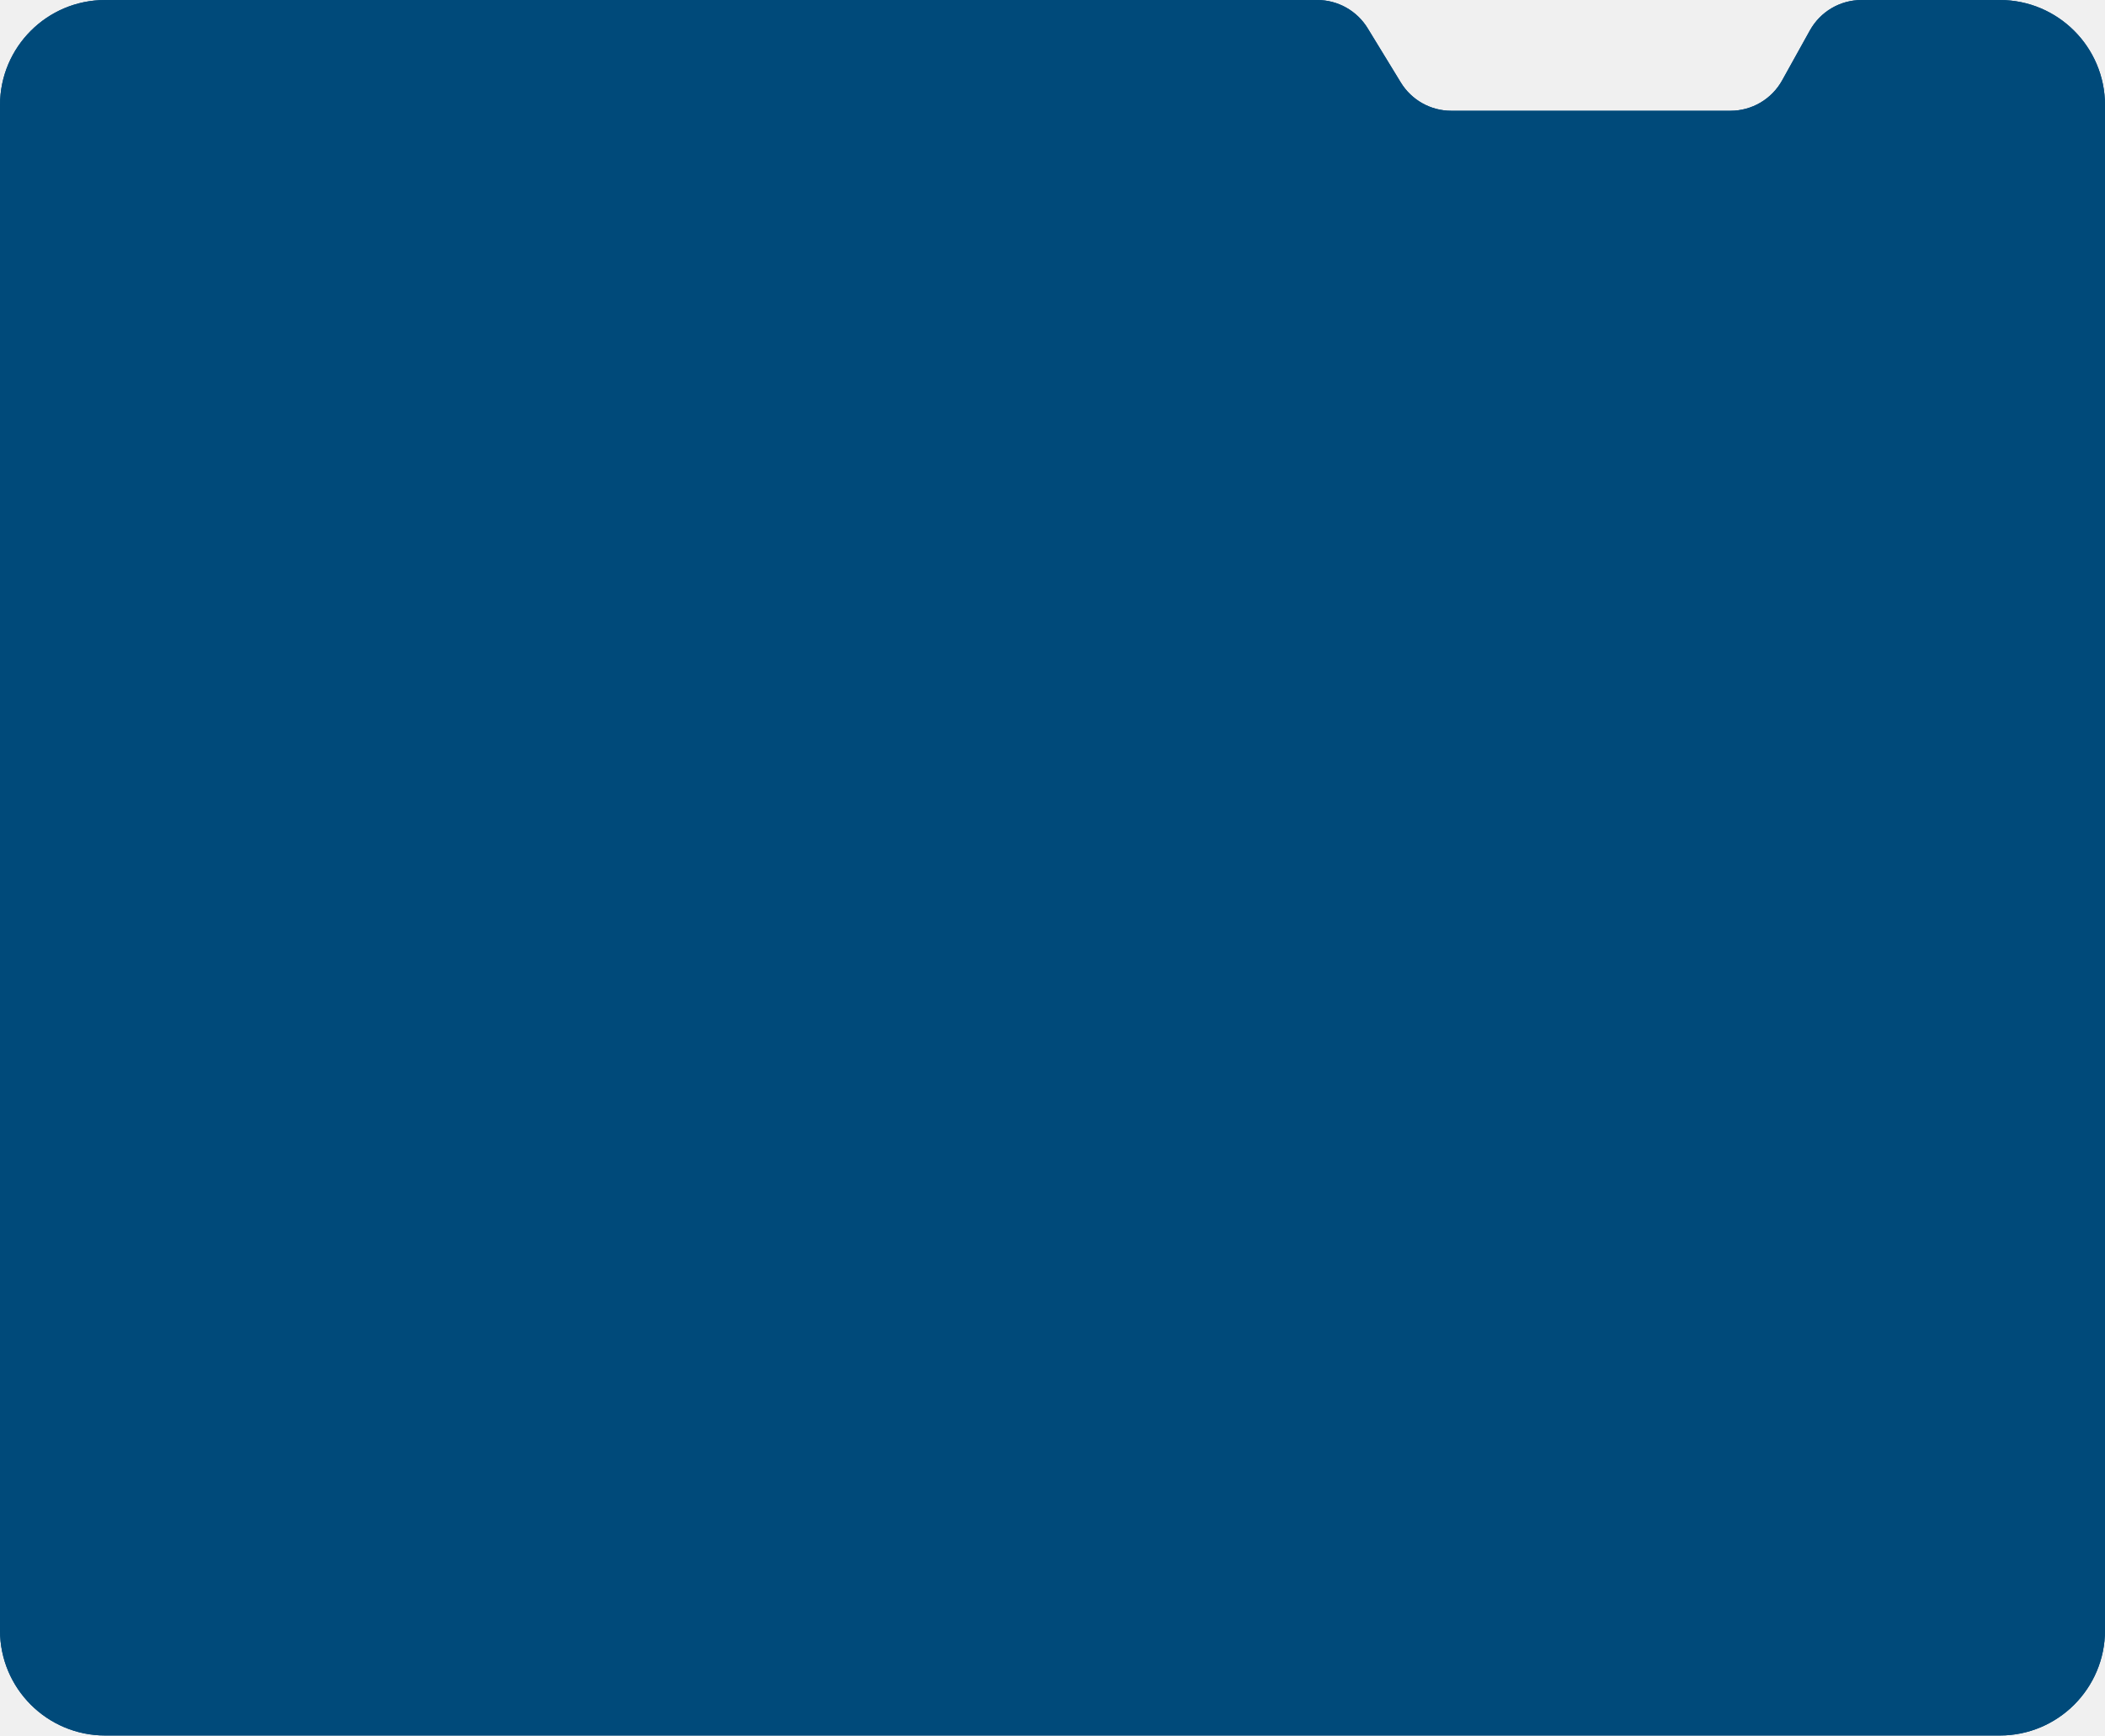
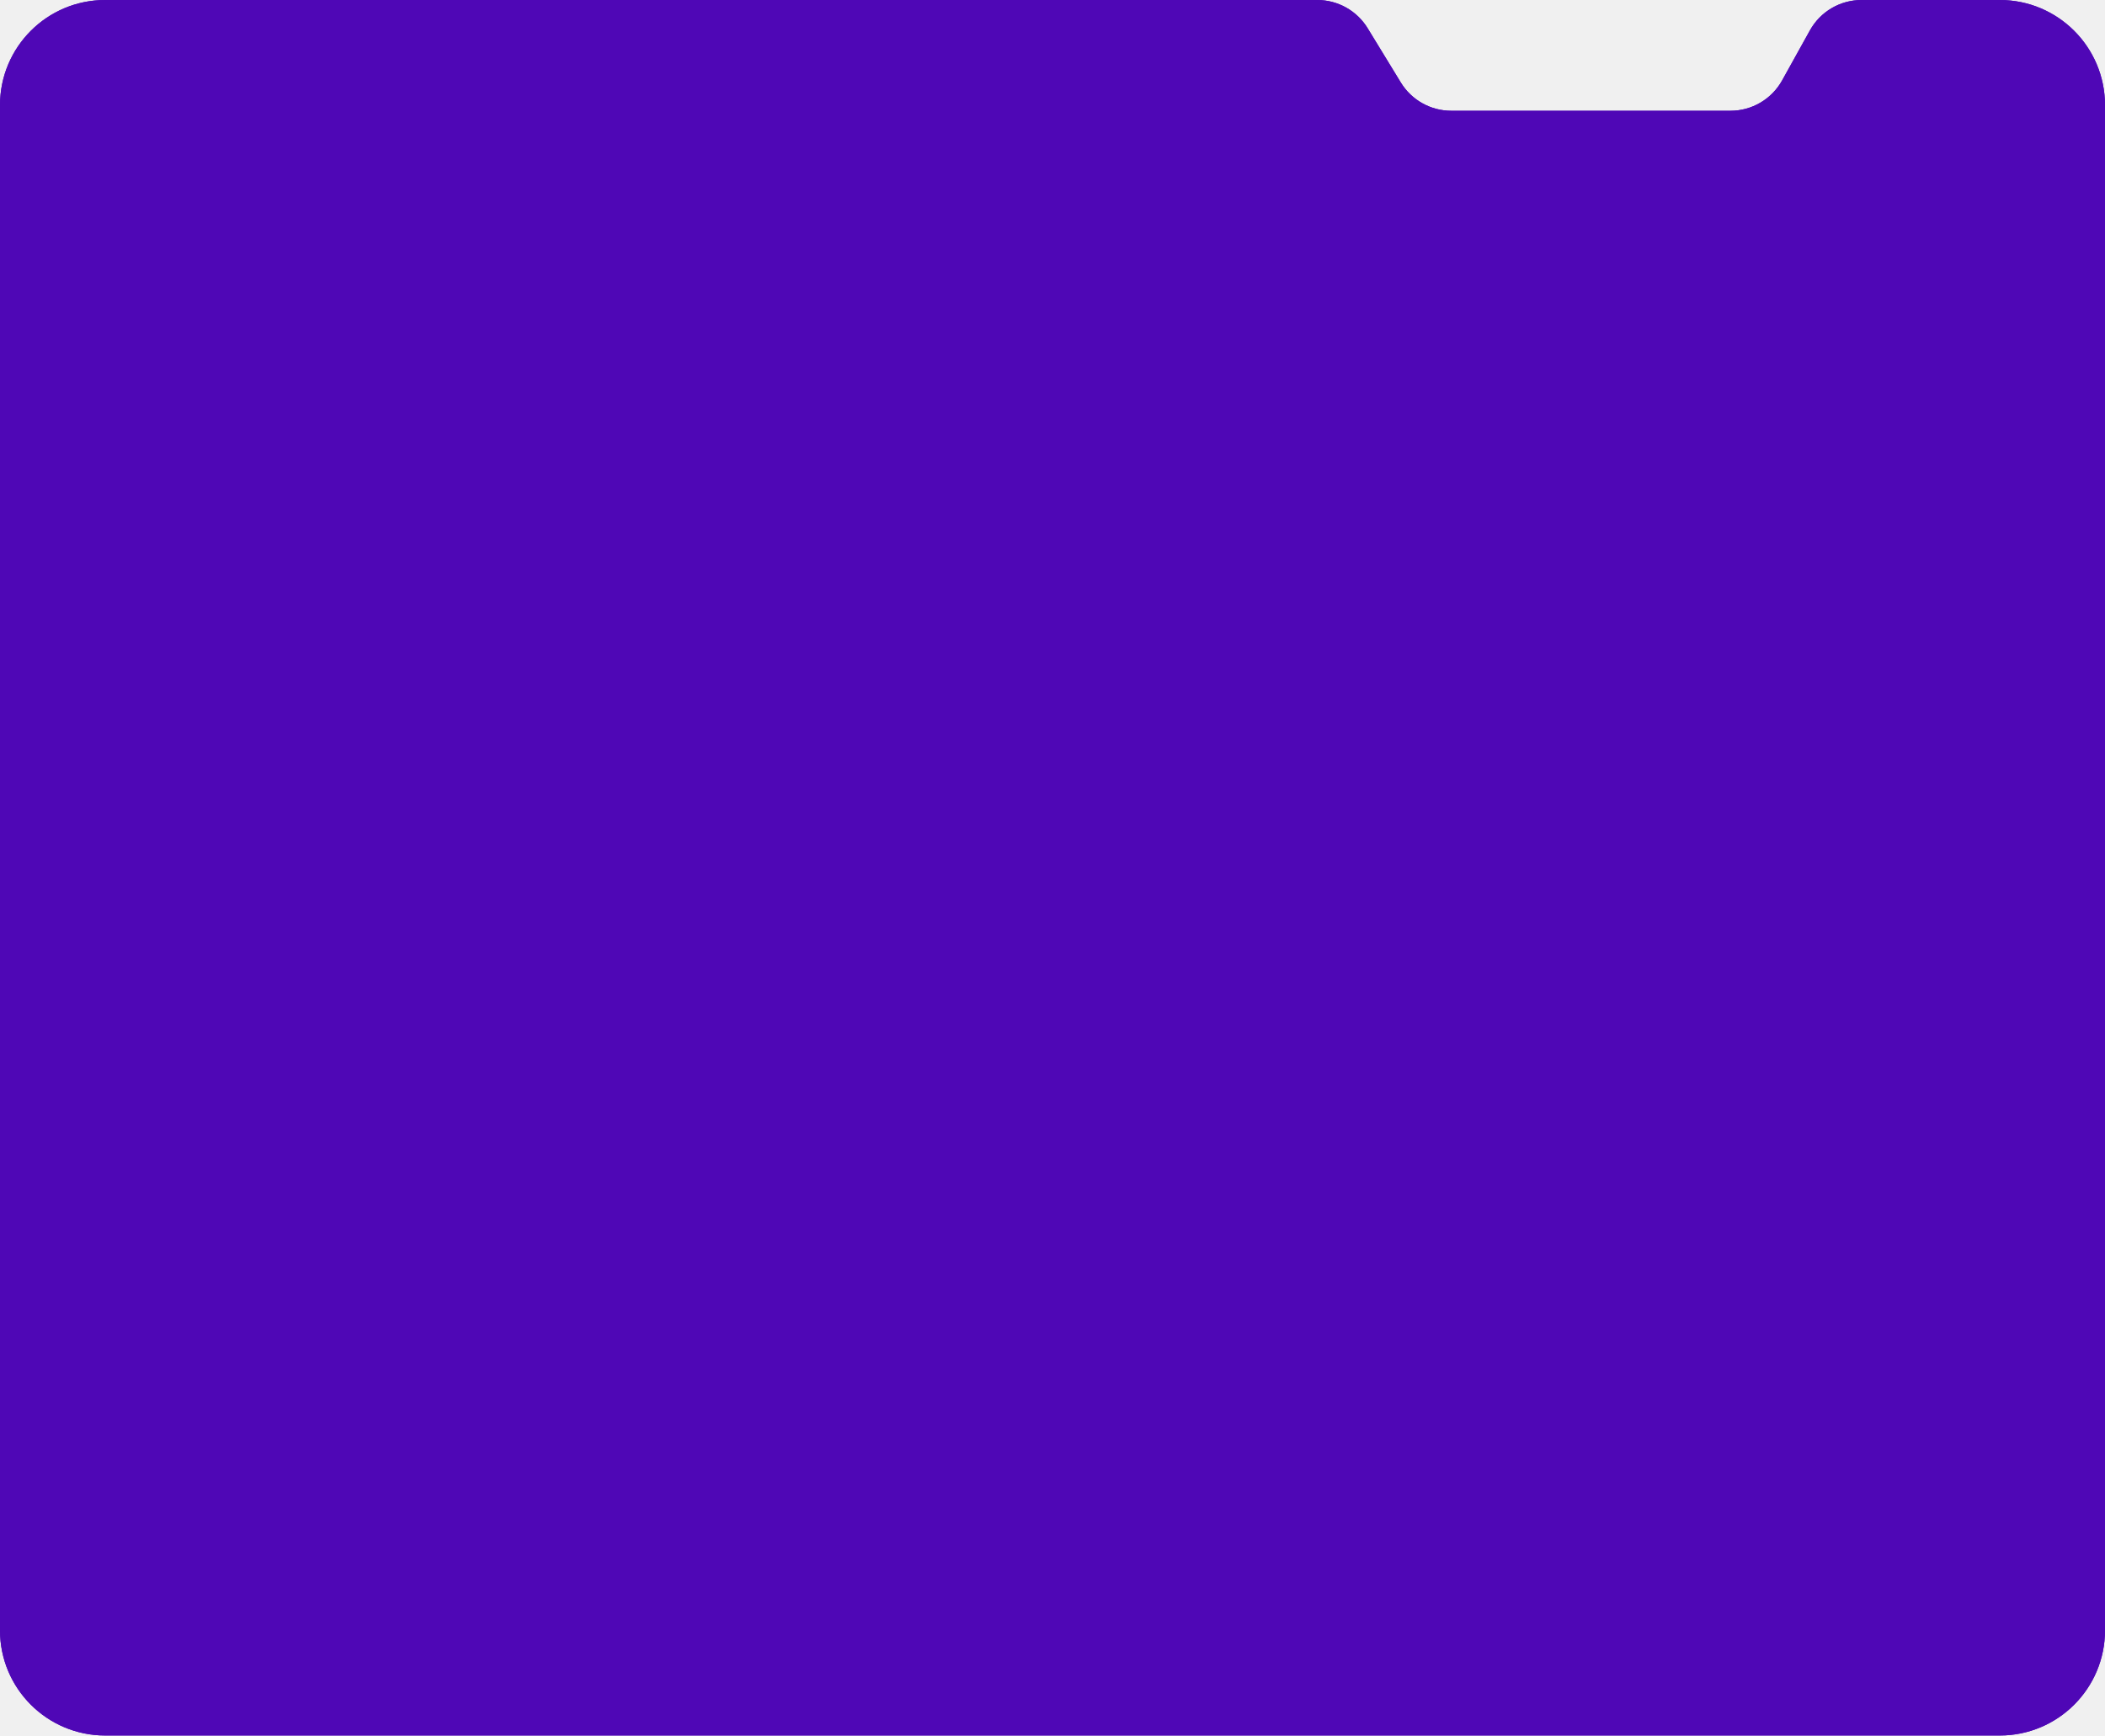
<svg xmlns="http://www.w3.org/2000/svg" width="285" height="235" viewBox="0 0 285 235" fill="none">
-   <mask id="path-1-inside-1_681_3587" fill="white">
+   <mask id="path-1-inside-1_1025_325" fill="white">
    <path d="M270.76 0C278.624 0 285 6.376 285 14.24V220.761C285 228.625 278.624 235 270.76 235H14.24C6.376 235 0 228.625 0 220.761V14.24C0 6.376 6.376 0 14.24 0H178.346C181.133 0 183.719 1.45 185.173 3.828L189.66 11.172C191.114 13.55 193.7 15 196.487 15H234.293C237.198 15 239.875 13.425 241.286 10.885L245.047 4.115C246.458 1.575 249.135 0 252.04 0H270.76Z" />
  </mask>
-   <path d="M270.76 0C278.624 0 285 6.376 285 14.24V220.761C285 228.625 278.624 235 270.76 235H14.24C6.376 235 0 228.625 0 220.761V14.24C0 6.376 6.376 0 14.24 0H178.346C181.133 0 183.719 1.45 185.173 3.828L189.66 11.172C191.114 13.55 193.7 15 196.487 15H234.293C237.198 15 239.875 13.425 241.286 10.885L245.047 4.115C246.458 1.575 249.135 0 252.04 0H270.76Z" fill="#004A7A" />
-   <path d="M285 220.761L287 220.761V220.761H285ZM270.76 235V237V235ZM0 220.761H-2V220.761L0 220.761ZM245.047 4.115L243.299 3.144L245.047 4.115ZM241.286 10.885L243.034 11.856L241.286 10.885ZM189.66 11.172L191.367 10.129L189.66 11.172ZM185.173 3.828L183.466 4.871L185.173 3.828ZM270.76 0V2C277.52 2 283 7.48 283 14.24H285H287C287 5.271 279.729 -2 270.76 -2V0ZM285 14.24H283V220.761H285H287V14.24H285ZM285 220.761L283 220.761C283 227.52 277.52 233 270.76 233V235V237C279.729 237 287 229.73 287 220.761L285 220.761ZM270.76 235V233H14.24V235V237H270.76V235ZM14.24 235V233C7.48 233 2 227.52 2 220.761L0 220.761L-2 220.761C-2 229.73 5.271 237 14.24 237V235ZM0 220.761H2V14.24H0H-2V220.761H0ZM0 14.24H2C2 7.48 7.48 2 14.24 2V0V-2C5.271 -2 -2 5.271 -2 14.24H0ZM14.24 0V2H178.346V0V-2H14.24V0ZM185.173 3.828L183.466 4.871L187.954 12.215L189.66 11.172L191.367 10.129L186.879 2.785L185.173 3.828ZM196.487 15V17H234.293V15V13H196.487V15ZM241.286 10.885L243.034 11.856L246.795 5.086L245.047 4.115L243.299 3.144L239.538 9.914L241.286 10.885ZM252.04 0V2H270.76V0V-2H252.04V0ZM245.047 4.115L246.795 5.086C247.854 3.181 249.861 2 252.04 2V0V-2C248.409 -2 245.062 -0.031 243.299 3.144L245.047 4.115ZM234.293 15V17C237.924 17 241.271 15.031 243.034 11.856L241.286 10.885L239.538 9.914C238.479 11.819 236.472 13 234.293 13V15ZM189.66 11.172L187.954 12.215C189.77 15.187 193.003 17 196.487 17V15V13C194.396 13 192.457 11.912 191.367 10.129L189.66 11.172ZM178.346 0V2C180.437 2 182.376 3.088 183.466 4.871L185.173 3.828L186.879 2.785C185.063 -0.187 181.83 -2 178.346 -2V0Z" fill="#004A7A" mask="url(#path-1-inside-1_681_3587)" />
+   <path d="M270.76 0C278.624 0 285 6.376 285 14.24V220.761C285 228.625 278.624 235 270.76 235H14.24C6.376 235 0 228.625 0 220.761V14.24C0 6.376 6.376 0 14.24 0H178.346C181.133 0 183.719 1.45 185.173 3.828L189.66 11.172C191.114 13.55 193.7 15 196.487 15H234.293C237.198 15 239.875 13.425 241.286 10.885L245.047 4.115C246.458 1.575 249.135 0 252.04 0H270.76Z" fill="#4F07B6" />
+   <path d="M285 220.761L287 220.761V220.761H285ZM270.76 235L270.76 237L270.76 237L270.76 235ZM0 220.761L-2 220.761L-2 220.761L0 220.761ZM245.047 4.115L243.299 3.144L245.047 4.115ZM241.286 10.885L243.034 11.856L241.286 10.885ZM189.66 11.172L191.367 10.129L189.66 11.172ZM185.173 3.828L183.466 4.871L185.173 3.828ZM270.76 0V2C277.52 2 283 7.48 283 14.24H285H287C287 5.271 279.729 -2 270.76 -2V0ZM285 14.24H283V220.761H285H287V14.24H285ZM285 220.761L283 220.761C283 227.52 277.52 233 270.76 233L270.76 235L270.76 237C279.729 237 287 229.73 287 220.761L285 220.761ZM270.76 235V233H14.24V235V237H270.76V235ZM14.24 235V233C7.48 233 2 227.52 2 220.761L0 220.761L-2 220.761C-2 229.73 5.271 237 14.24 237V235ZM0 220.761H2V14.24H0H-2V220.761H0ZM0 14.24H2C2 7.48 7.48 2 14.24 2V0V-2C5.271 -2 -2 5.271 -2 14.24H0ZM14.24 0V2H178.346V0V-2H14.24V0ZM185.173 3.828L183.466 4.871L187.954 12.215L189.66 11.172L191.367 10.129L186.879 2.785L185.173 3.828ZM196.487 15V17H234.293V15V13H196.487V15ZM241.286 10.885L243.034 11.856L246.795 5.086L245.047 4.115L243.299 3.144L239.538 9.914L241.286 10.885ZM252.04 0V2H270.76V0V-2H252.04V0ZM245.047 4.115L246.795 5.086C247.854 3.181 249.861 2 252.04 2V0V-2C248.409 -2 245.062 -0.031 243.299 3.144L245.047 4.115ZM234.293 15V17C237.924 17 241.271 15.031 243.034 11.856L241.286 10.885L239.538 9.914C238.479 11.819 236.472 13 234.293 13V15ZM189.66 11.172L187.954 12.215C189.77 15.187 193.003 17 196.487 17V15V13C194.396 13 192.457 11.912 191.367 10.129L189.66 11.172ZM178.346 0V2C180.437 2 182.376 3.088 183.466 4.871L185.173 3.828L186.879 2.785C185.063 -0.187 181.83 -2 178.346 -2V0Z" fill="#4F07B6" mask="url(#path-1-inside-1_1025_325)" />
</svg>
